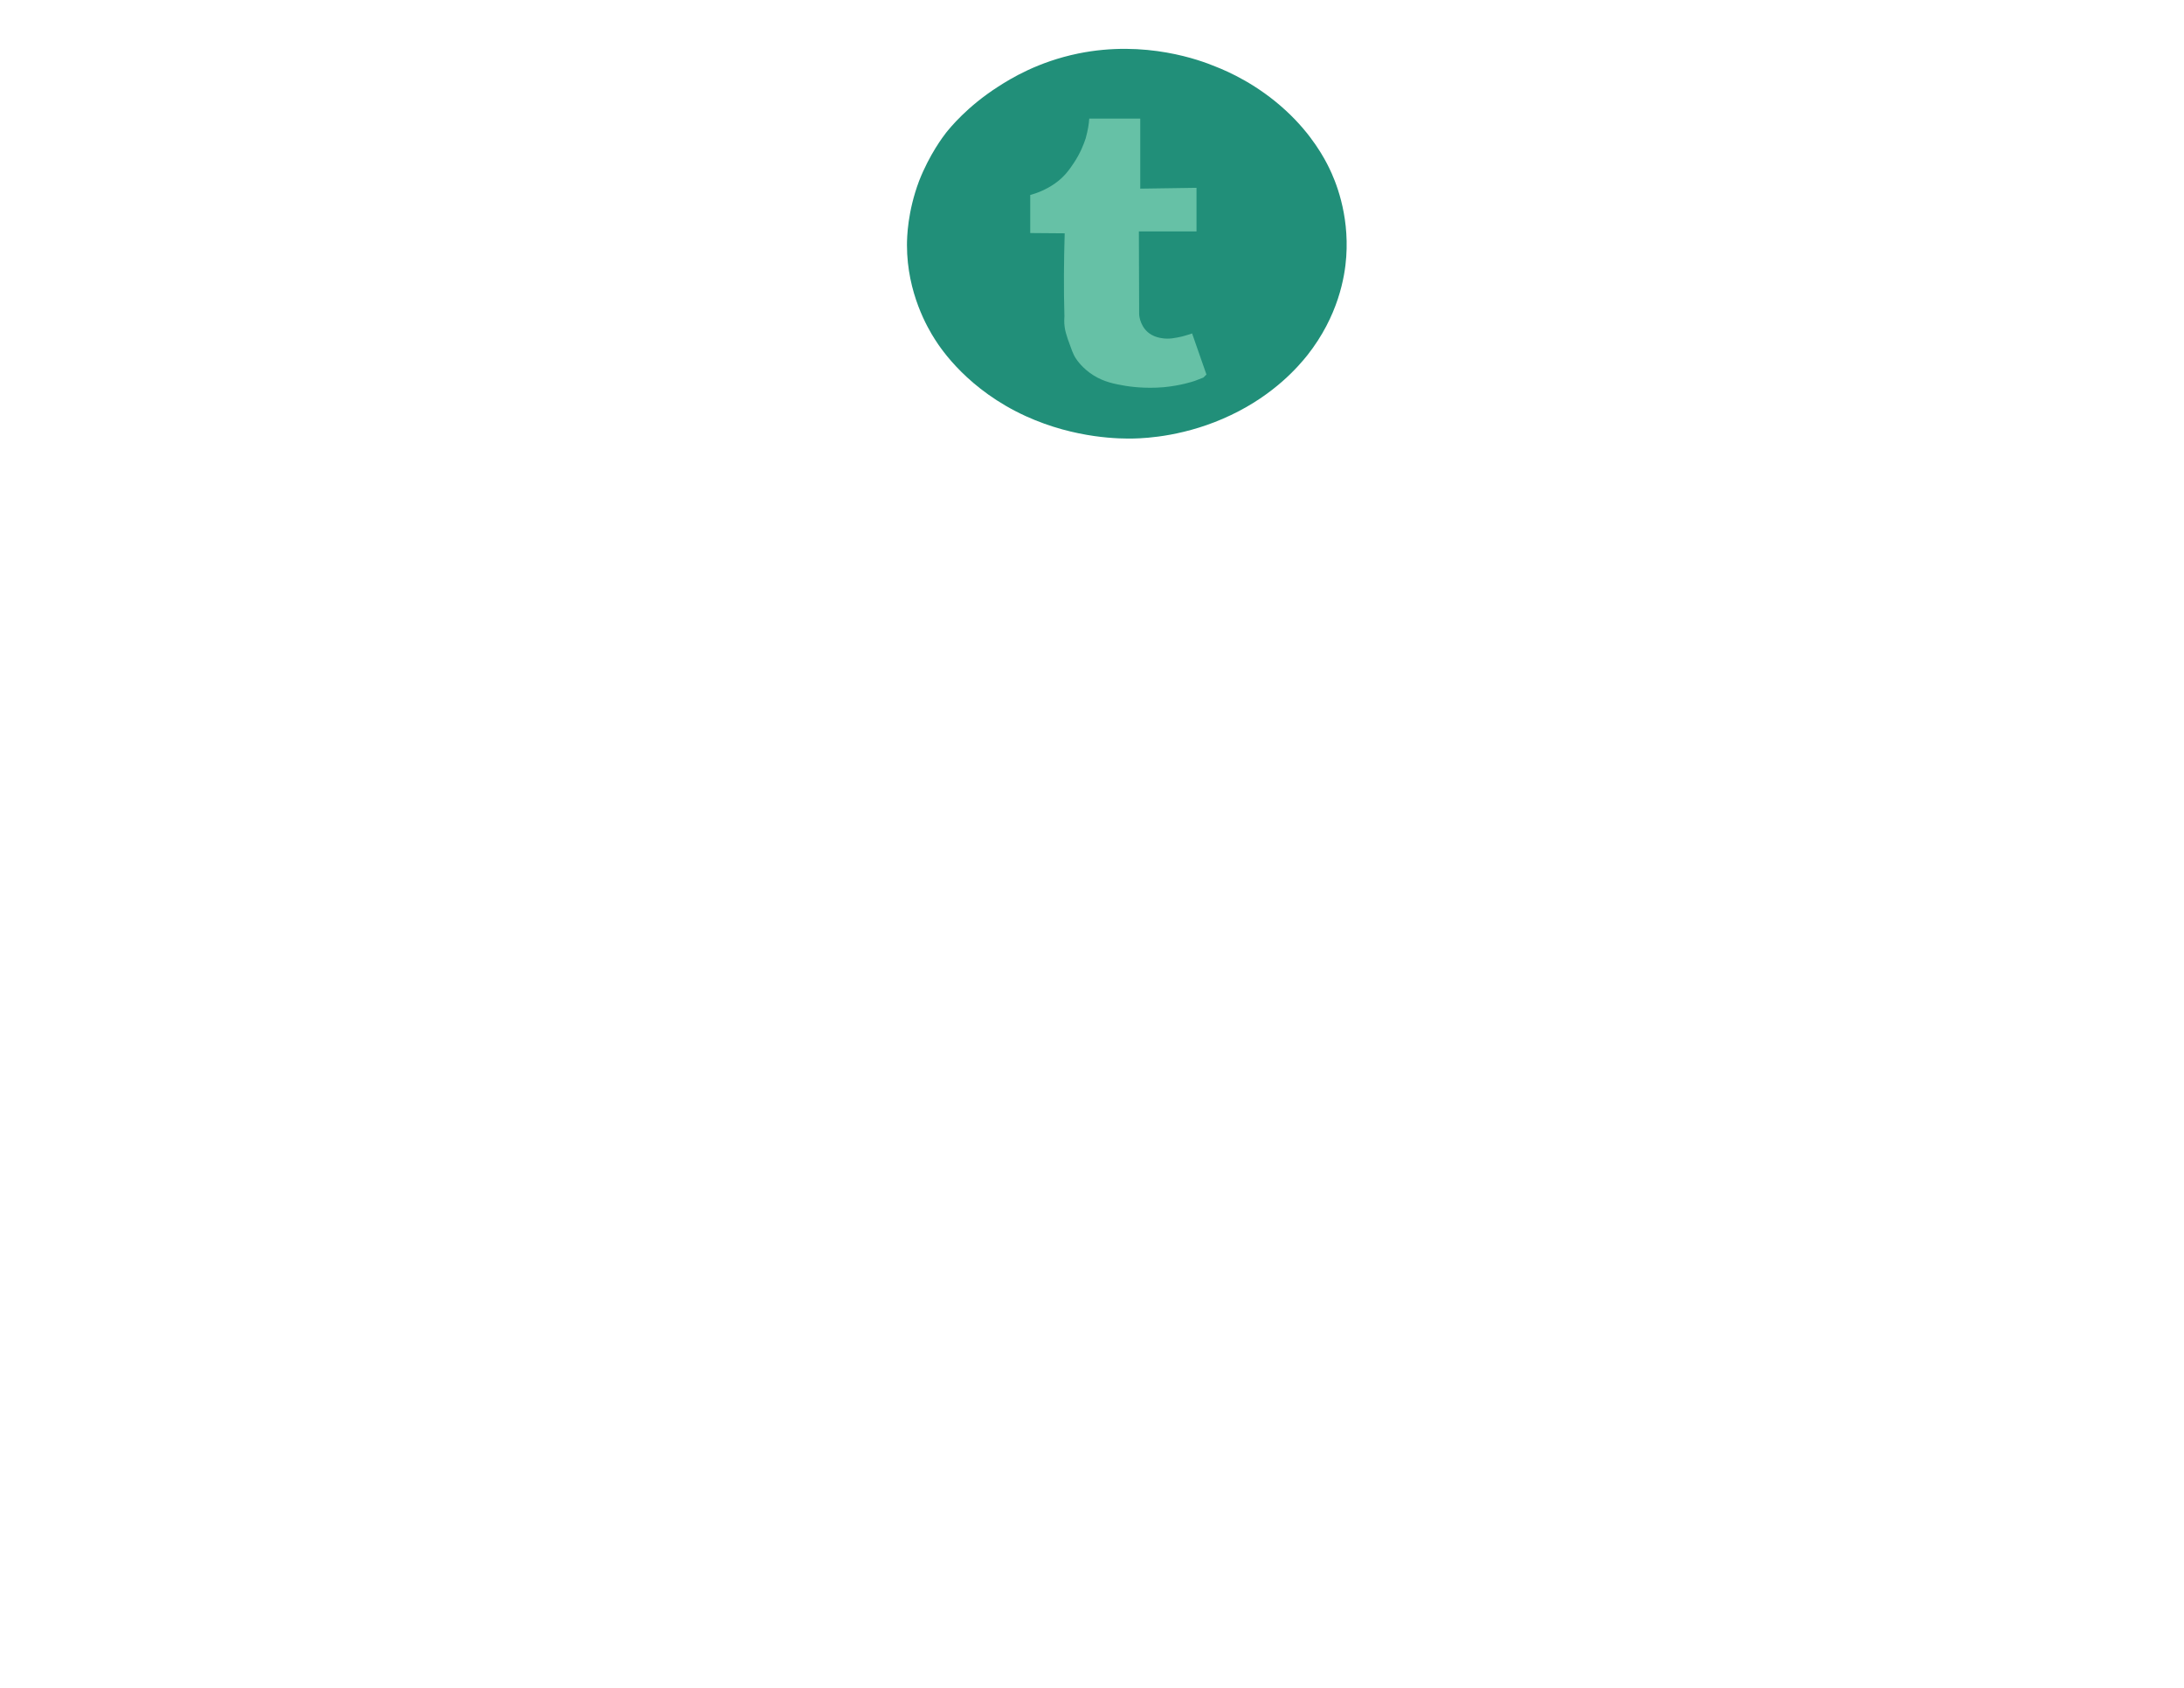
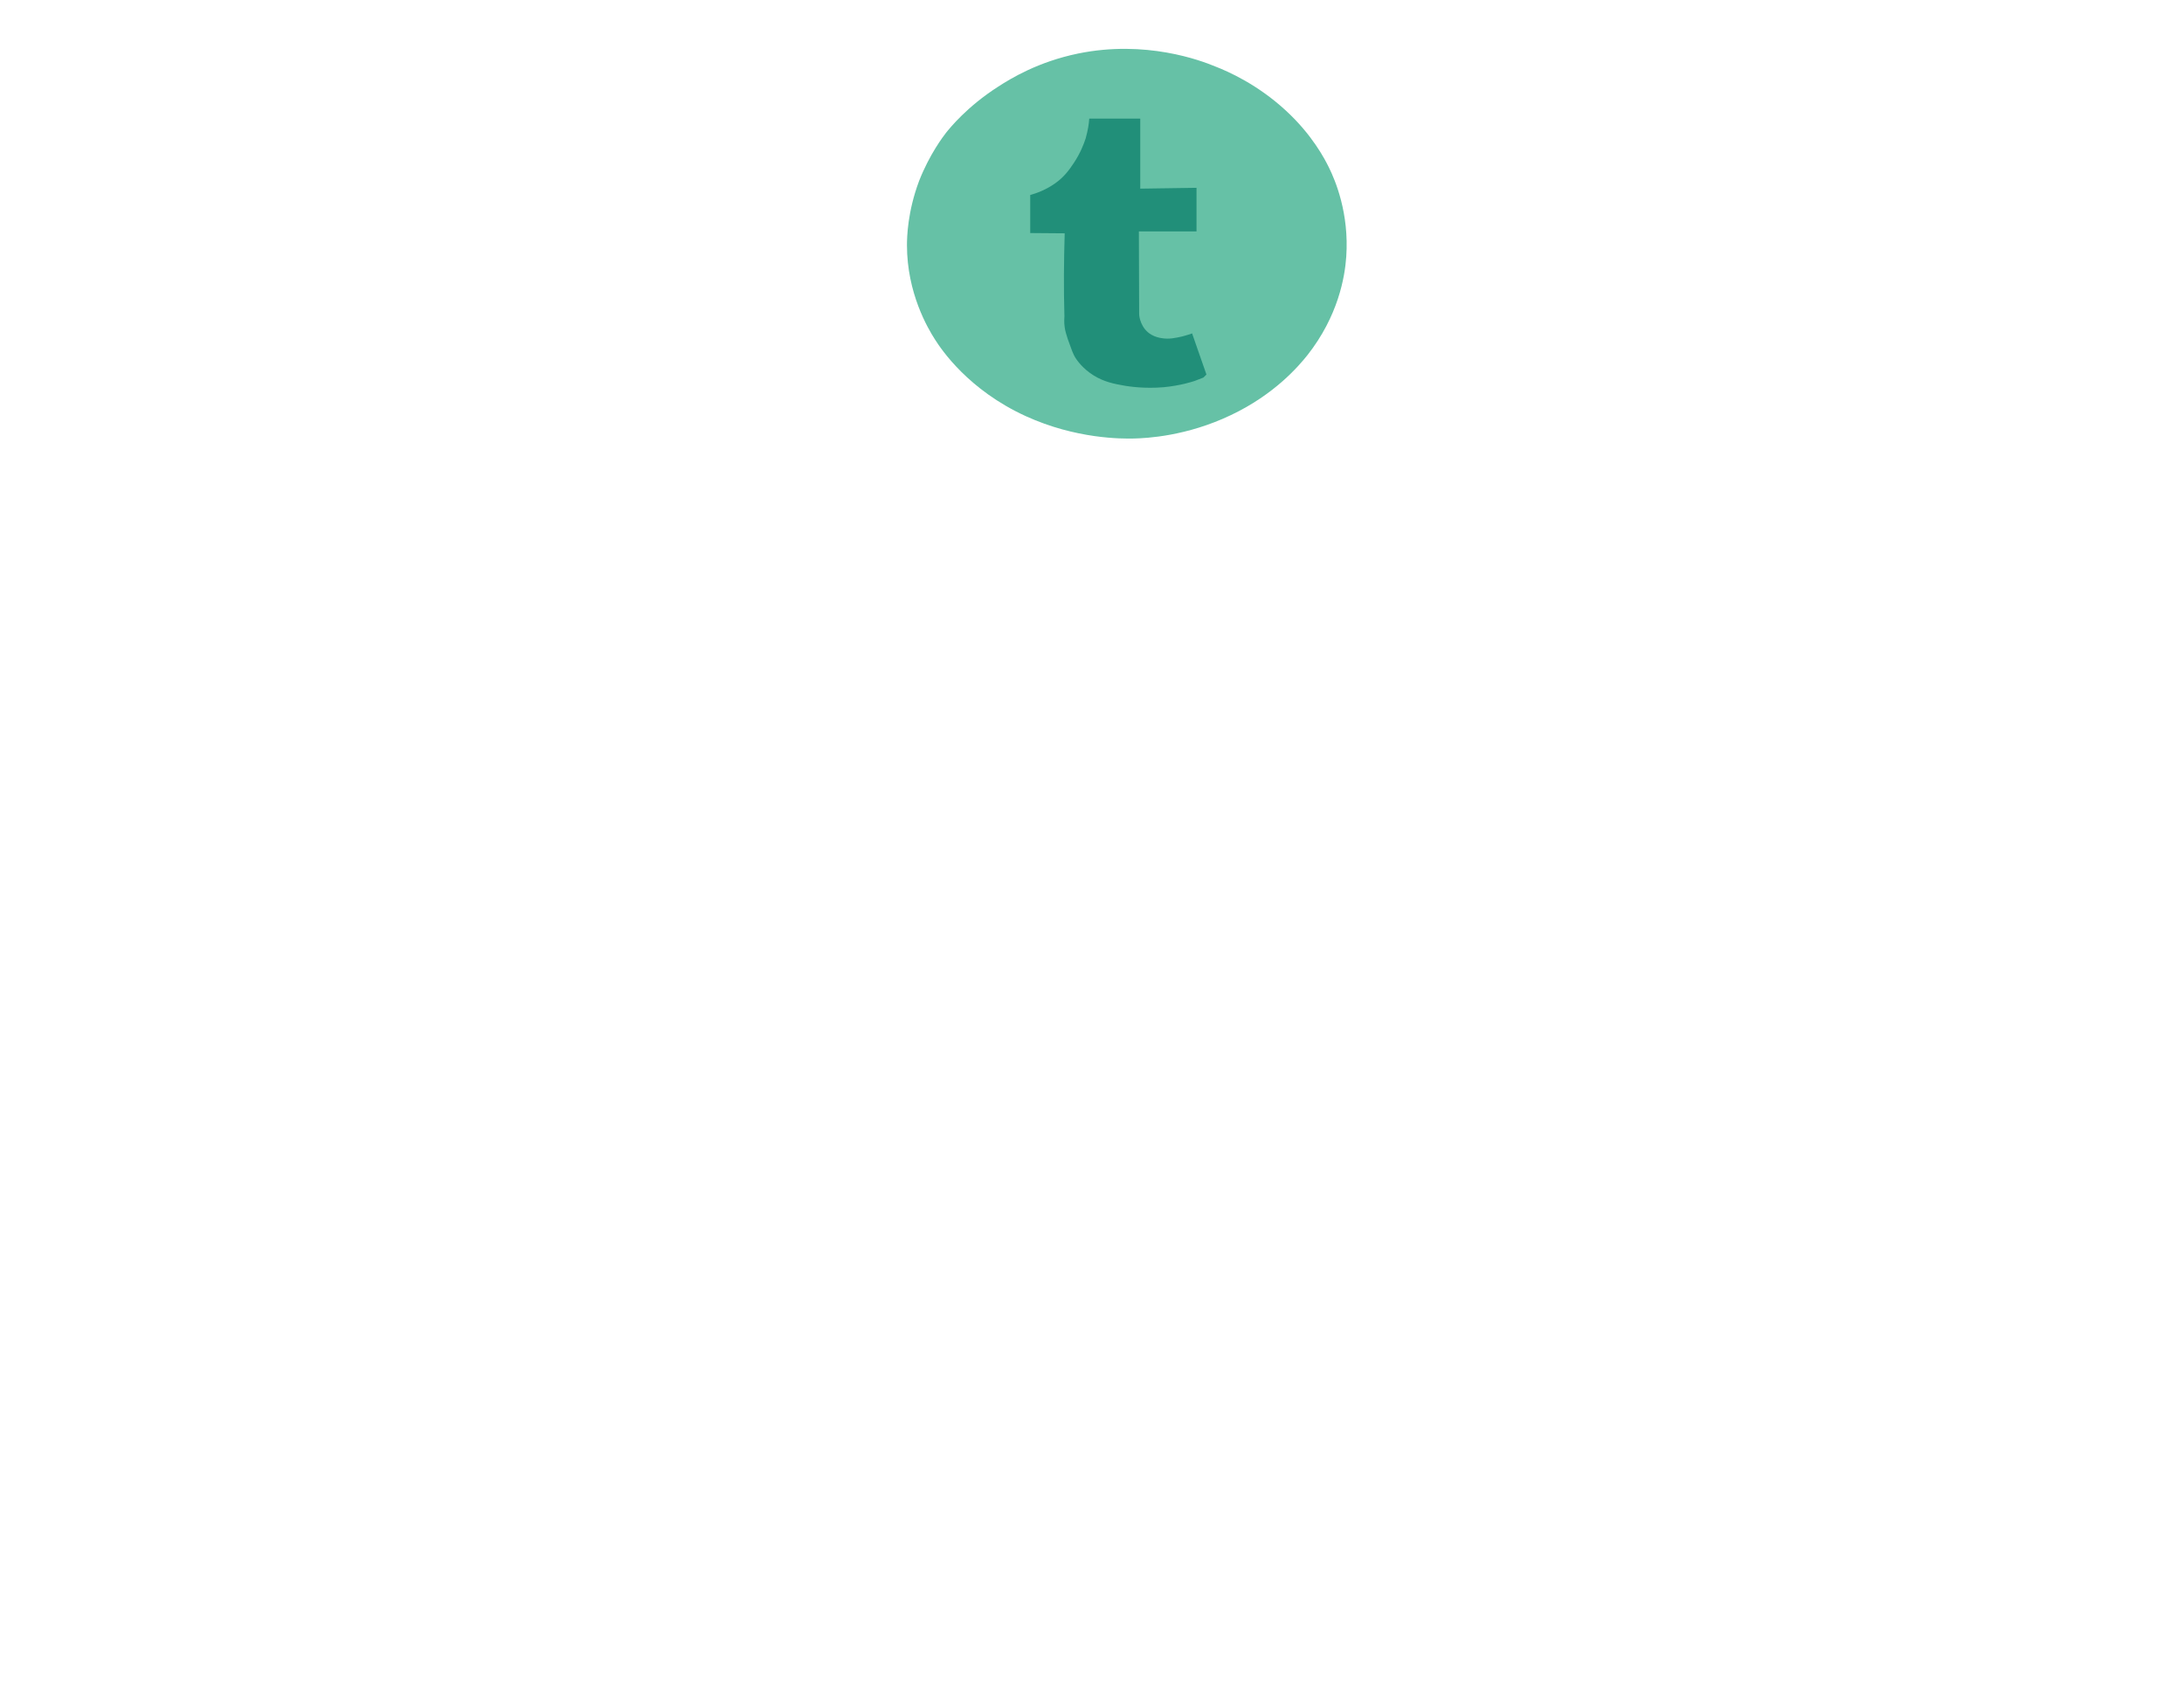
<svg xmlns="http://www.w3.org/2000/svg" version="1.1" id="Layer_1" x="0px" y="0px" width="792px" height="612px" viewBox="0 0 792 612" style="enable-background:new 0 0 792 612;" xml:space="preserve">
  <style type="text/css">
- 	.st0{fill:#218F79;}
- 	.st1{fill:#66C1A6;}
+ 	.st0{fill:#66C1A6;}
+ 	.st1{fill:#218F79;}
</style>
  <path class="st0" d="M343.1,48.1c1.3-1.6,7.5-9.4,18.9-16.7c4.5-2.9,14.4-9,29-12c24.5-5,44.4,2.5,49.7,4.7  c4.9,1.9,15.4,6.6,25.5,15.9c9.6,8.8,14.2,17.6,15.8,20.9c2.2,4.5,7.3,16.4,6.2,32.2c-0.5,7.3-2.9,21.5-14.1,35.7  c-3.2,4-11.9,14.2-27.7,21.7c-16.1,7.7-30.7,8.4-35.2,8.5c-4.4,0.1-21,0.2-39.2-8.1c-20.8-9.5-30.6-24.1-33-27.9  c-2.5-3.9-10.1-16.7-10.1-34.1c0-2.9,0.2-12.1,4.4-23.3C337.1,55.9,342.1,49.4,343.1,48.1z" />
  <path class="st1" d="M437.5,135.8l-5.2-14.9c-0.8,0.3-2.1,0.7-3.6,1.1c-2.3,0.5-4.7,1.1-7.5,0.6c-0.7-0.1-2.2-0.4-3.6-1.2  c-3.9-2.2-4.5-6.6-4.5-7.5l-0.1-30h20.9V68.1l-20.4,0.3V43H395c-0.1,1.9-0.5,4.3-1.3,7.2c-0.7,2.1-1.9,5.3-4.3,8.9  c-1.6,2.4-3.4,5-6.8,7.4s-6.8,3.6-9,4.2v13.8l12.5,0.1c-0.3,9.8-0.4,19.9-0.1,30.1c0,0.4-0.2,2,0.1,4c0.2,1.4,0.6,2.6,1.1,4.2  c1.3,3.6,1.9,5.5,2.9,7c0.4,0.6,2.4,3.7,6.6,6.3c3.8,2.3,7.3,3,11.4,3.7c1.3,0.2,6.8,1.1,13.9,0.5c6.2-0.6,10.4-2,11.3-2.3  c1.3-0.5,2.3-0.9,3.1-1.2L437.5,135.8z" />
</svg>
